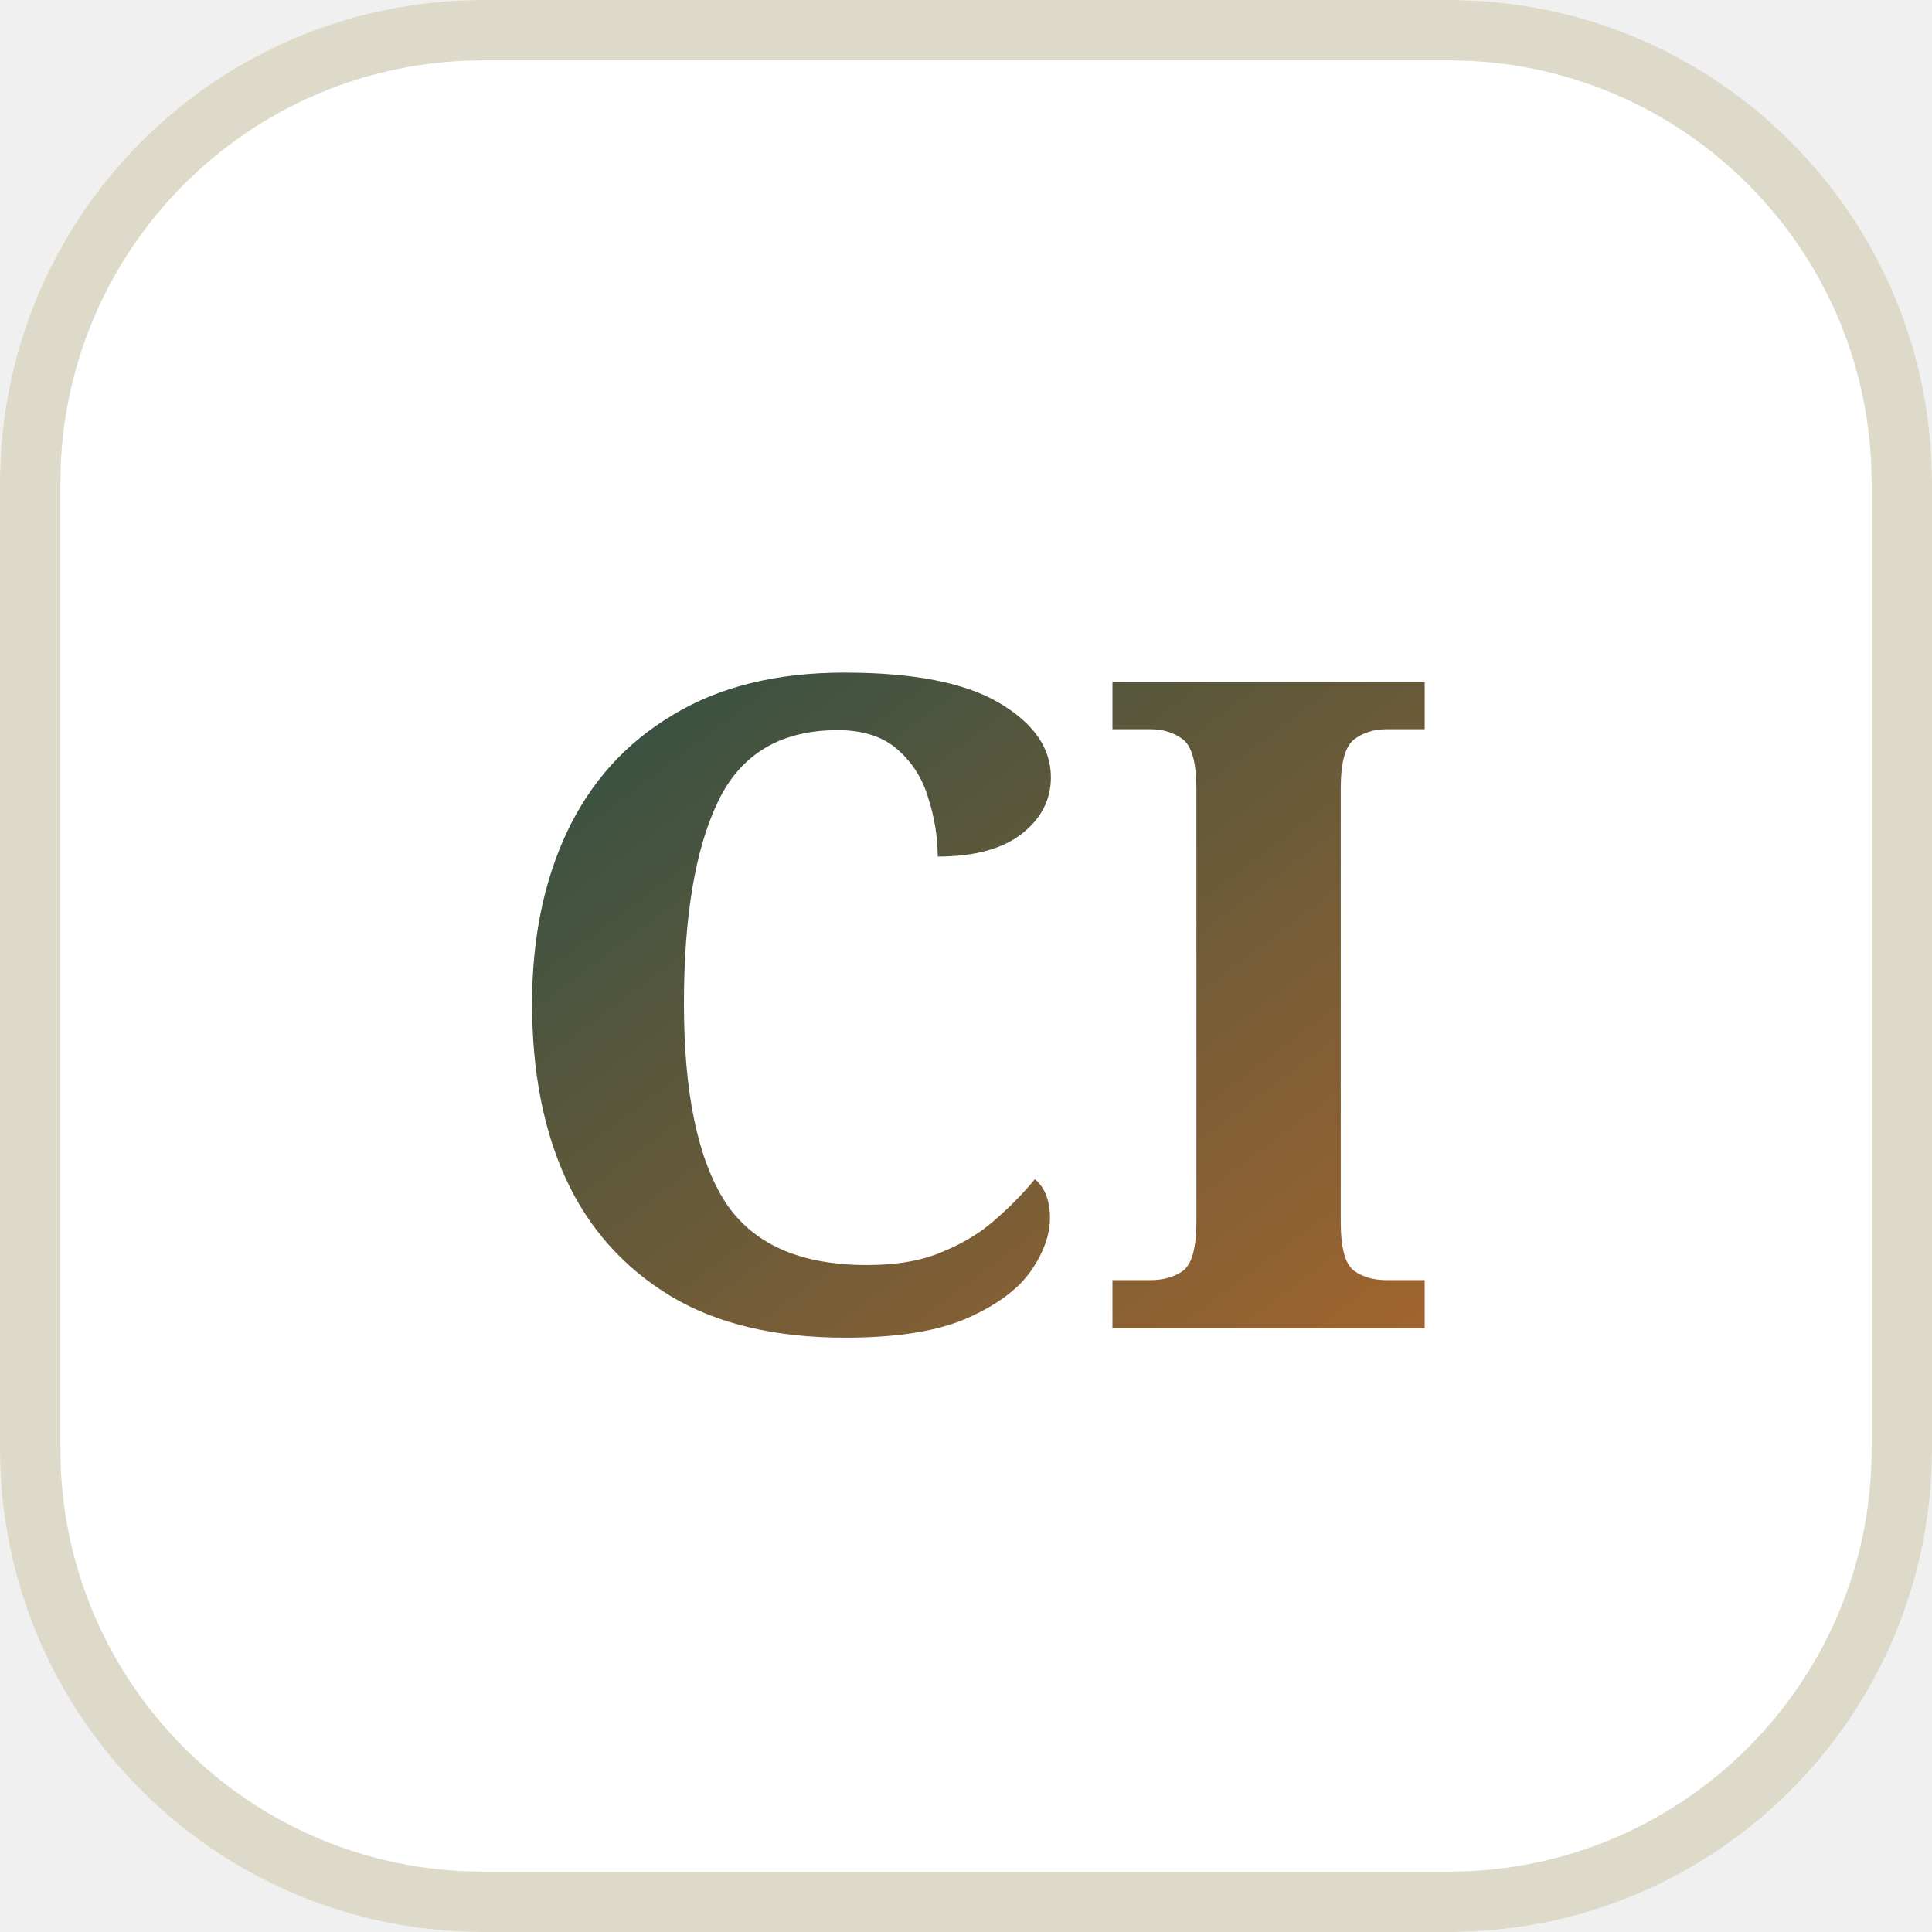
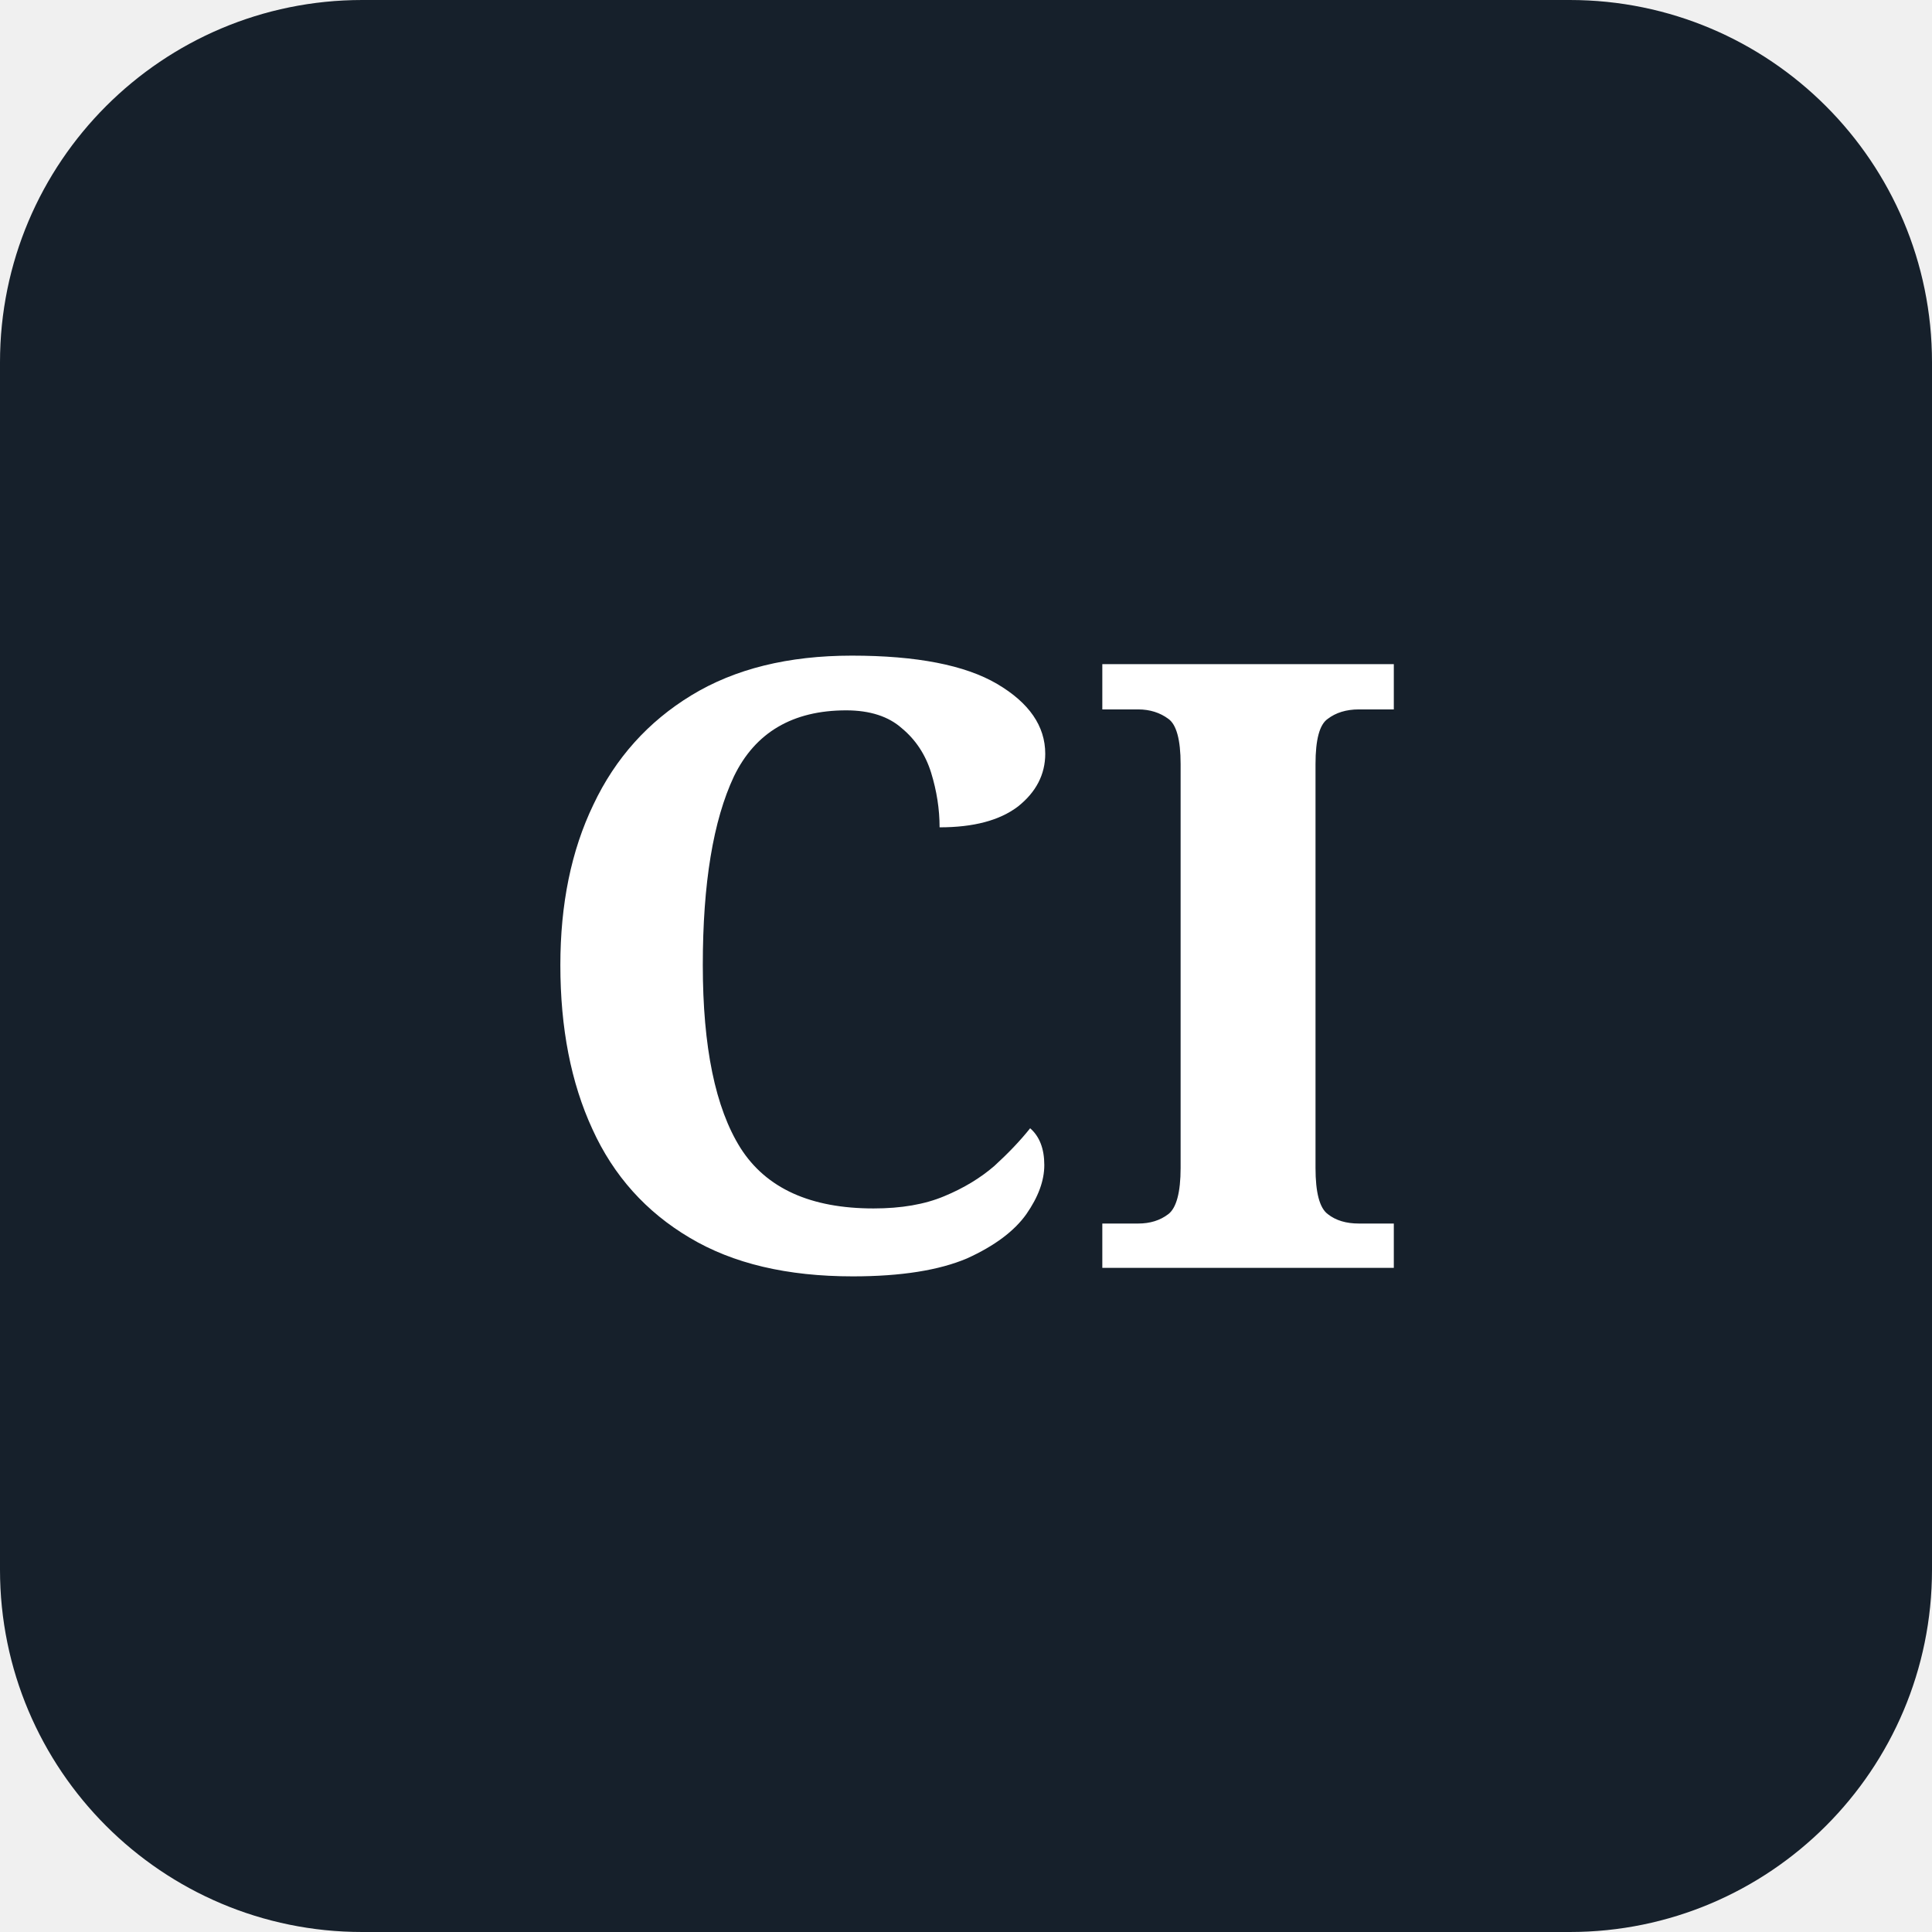
<svg xmlns="http://www.w3.org/2000/svg" viewBox="0 0 32 32">
-   <defs>
-     <linearGradient id="g" x1="0" y1="0" x2="1" y2="1">
-       <stop offset="0%" stop-color="#2f4f43" />
-       <stop offset="100%" stop-color="#a1652f" />
-     </linearGradient>
-   </defs>
-   <rect width="32" height="32" rx="8" fill="#ffffff" />
-   <rect x="0.5" y="0.5" width="31" height="31" rx="7.5" fill="none" stroke="#dedac9" />
-   <text x="16" y="22" font-family="Georgia, serif" font-size="15" font-weight="600" fill="url(#g)" text-anchor="middle">CI</text>
+   <rect width="32" height="32" rx="6" fill="#16202b" />
+   <text x="16" y="21" font-family="Georgia, serif" font-size="14" font-weight="600" fill="#ffffff" text-anchor="middle">CI</text>
</svg>
